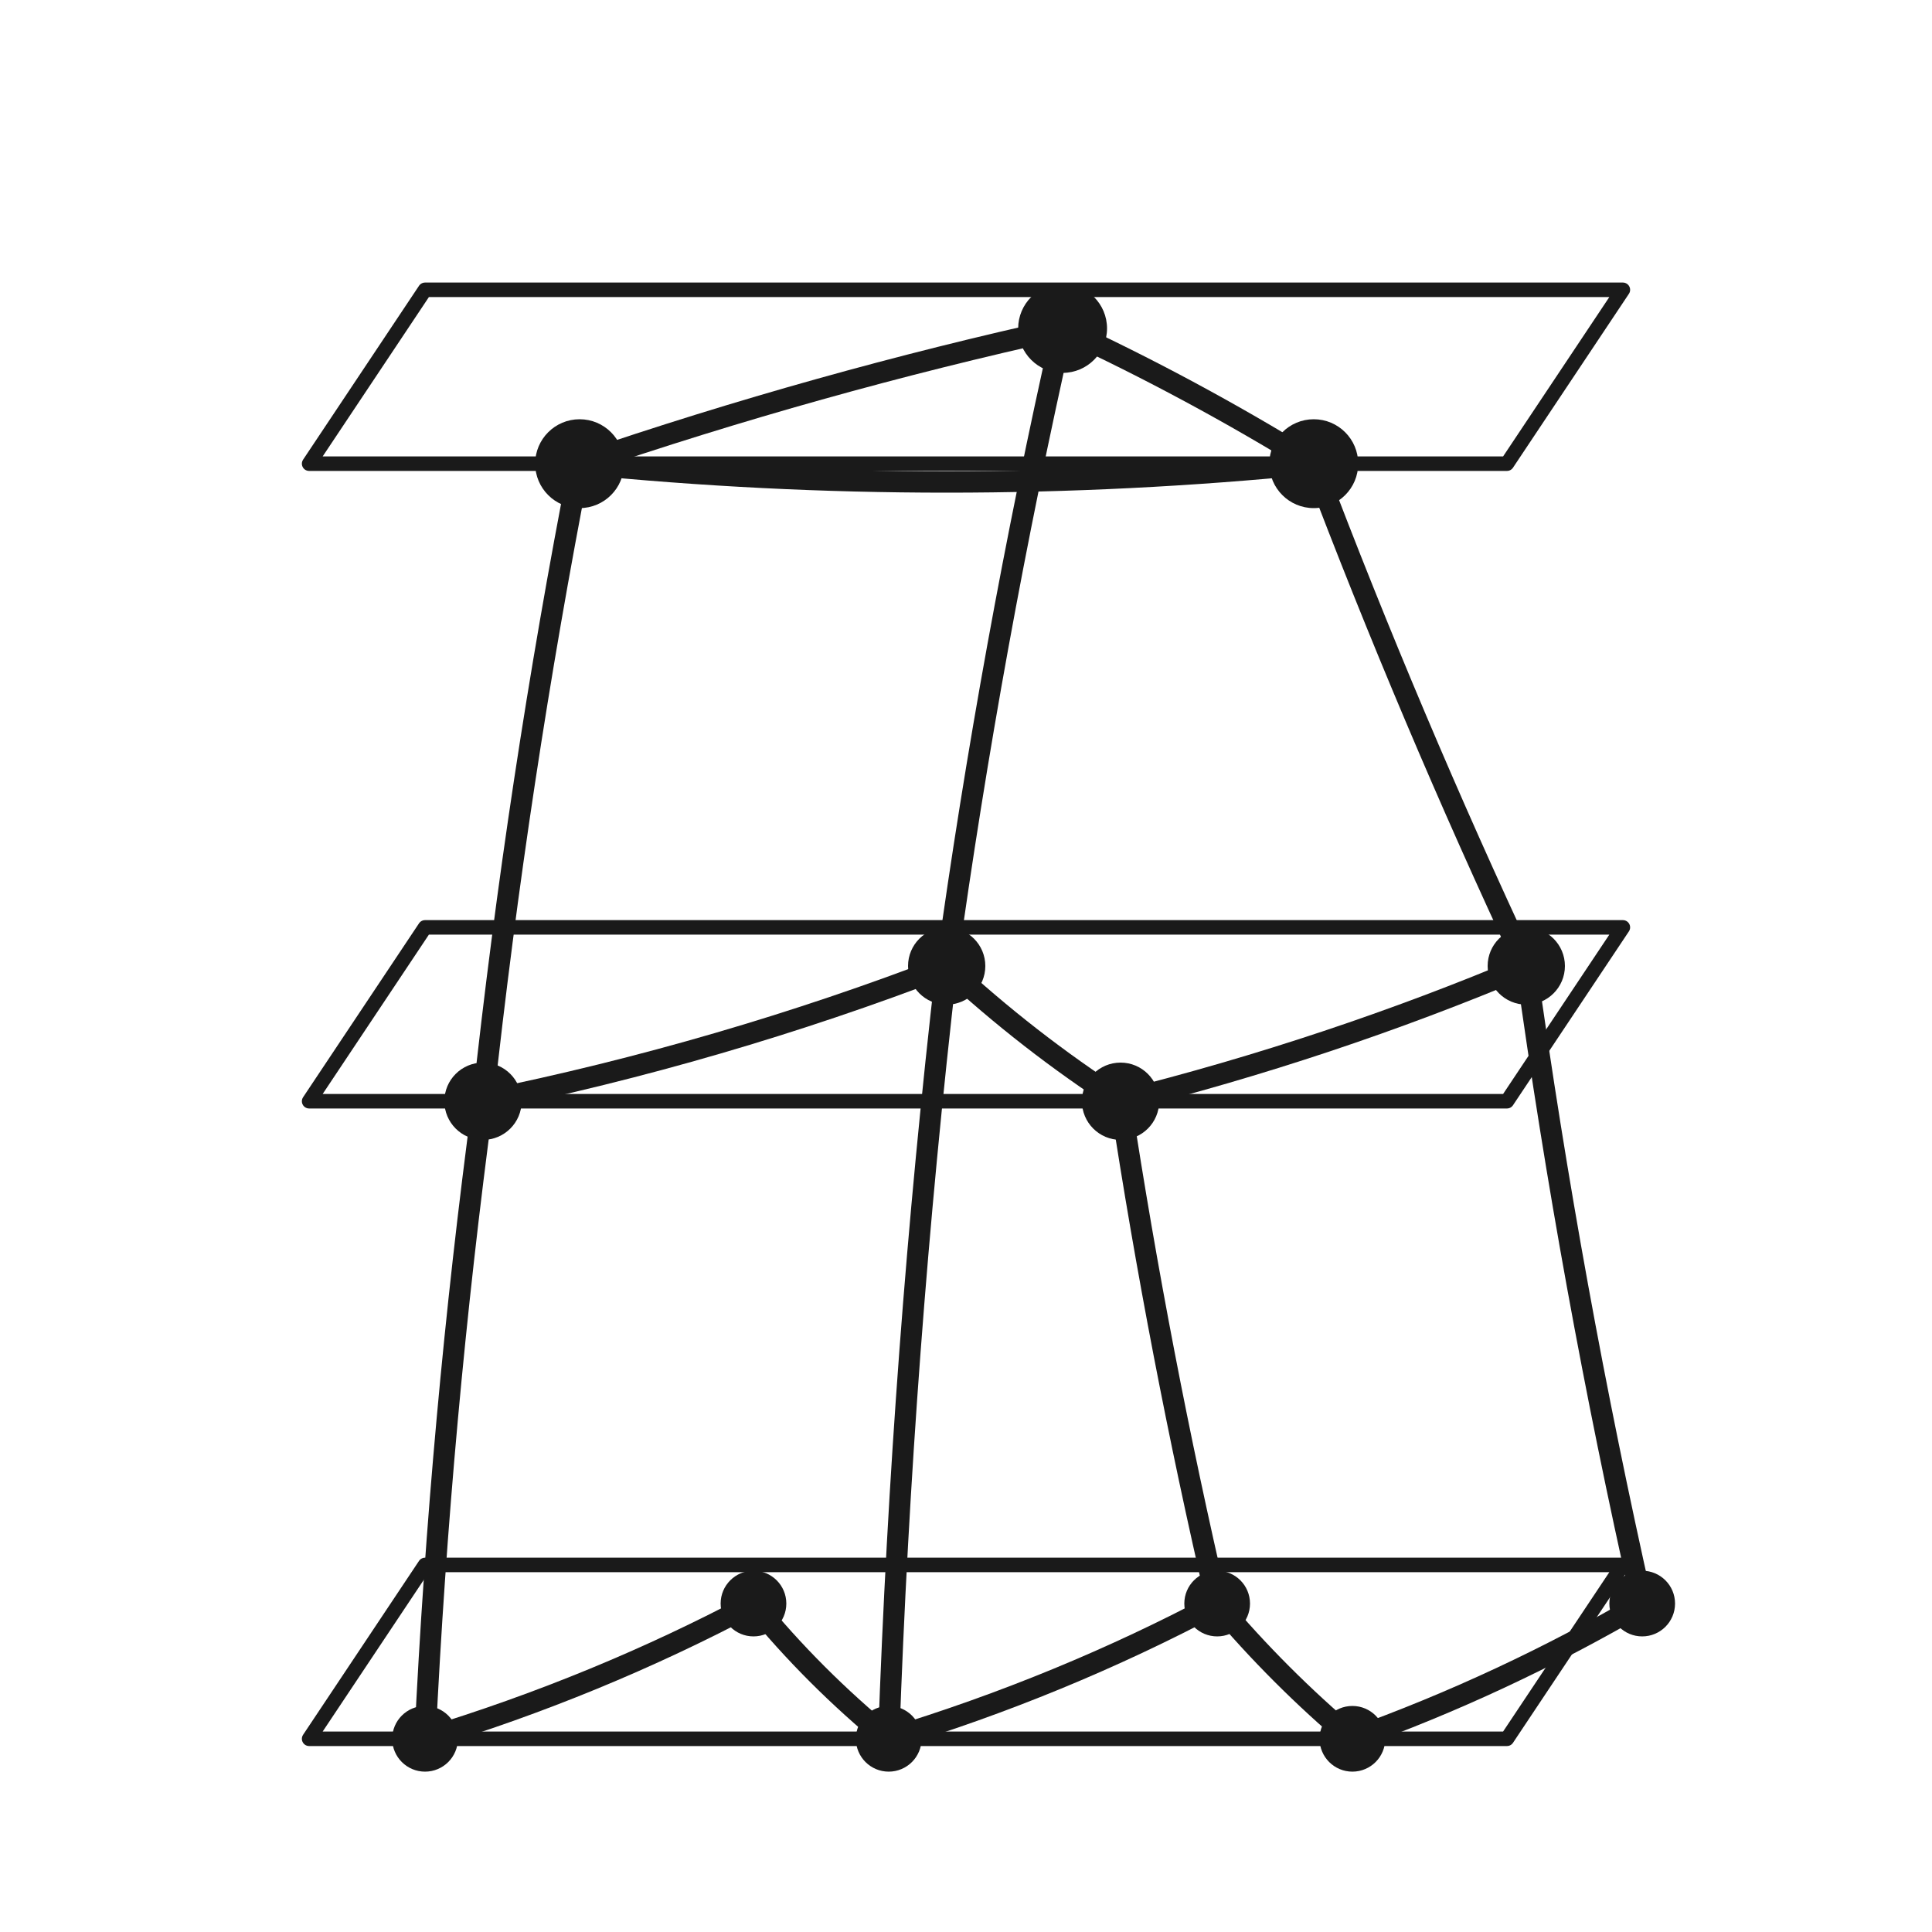
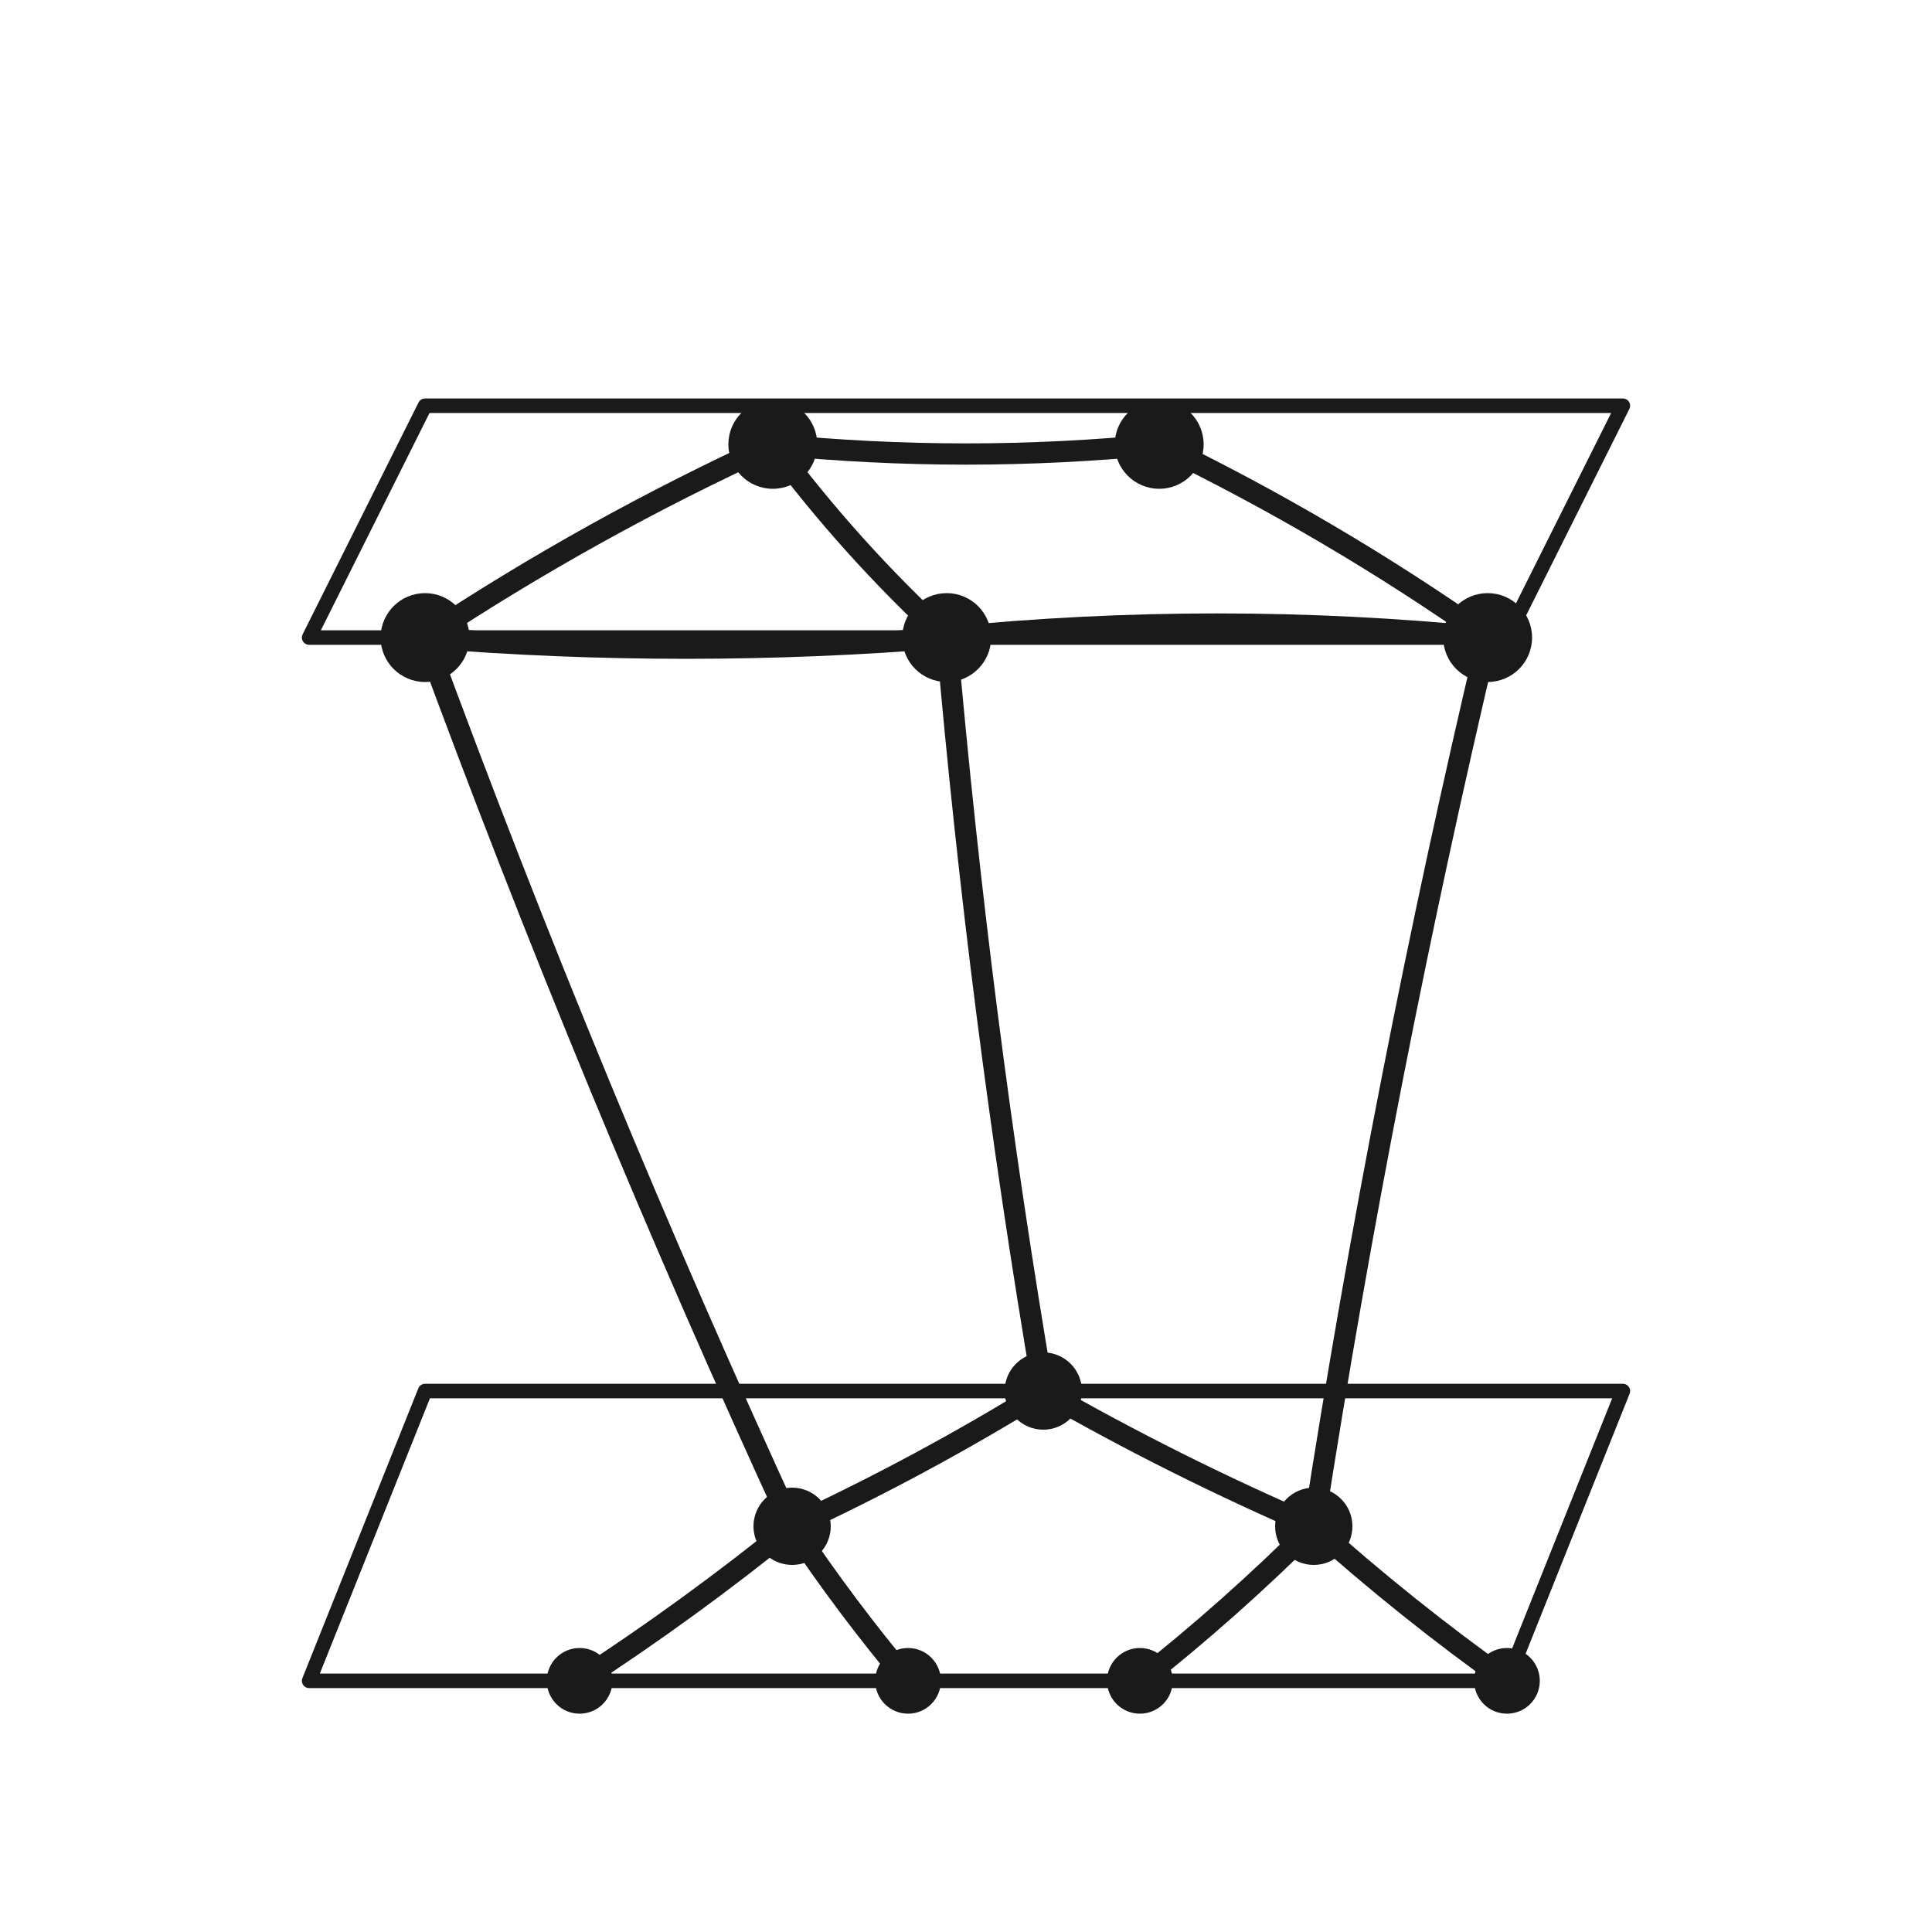
- <svg xmlns="http://www.w3.org/2000/svg" viewBox="0 0 100 100" role="img" aria-label="Networks stacked on three layers">
+ <svg xmlns="http://www.w3.org/2000/svg" viewBox="0 0 100 100" role="img" aria-label="A meshed network above a branching one">
  <g fill="none" stroke="#1a1a1a" stroke-width="1.1" stroke-linecap="round" stroke-linejoin="round">
-     <path d="M16.0,24.0 L22.0,15.0 L84.0,15.0 L78.0,24.0Z" stroke-width="0.75" />
-     <path d="M16.0,57.0 L22.0,48.0 L84.0,48.0 L78.0,57.0Z" stroke-width="0.75" />
-     <path d="M16.0,90.0 L22.0,81.0 L84.0,81.0 L78.0,90.0Z" stroke-width="0.75" />
-     <path d="M30.0,24.0 Q42.3,19.8 55.0,17.0" />
-     <path d="M55.0,17.0 Q61.7,20.1 68.0,24.0" />
-     <path d="M30.0,24.0 Q49.0,25.9 68.0,24.0" />
-     <path d="M25.0,57.0 Q37.3,54.5 49.0,50.0" />
-     <path d="M49.0,50.0 Q53.2,53.9 58.0,57.0" />
-     <path d="M58.0,57.0 Q68.8,54.3 79.0,50.0" />
-     <path d="M22.0,90.0 Q30.9,87.3 39.0,83.0" />
-     <path d="M39.0,83.0 Q42.1,86.8 46.0,90.0" />
-     <path d="M46.0,90.0 Q54.9,87.3 63.0,83.0" />
-     <path d="M63.0,83.0 Q66.2,86.8 70.0,90.0" />
-     <path d="M70.0,90.0 Q77.8,87.2 85.0,83.0" />
-     <path d="M30.0,24.0 Q26.8,40.4 25.0,57.0" />
-     <path d="M55.0,17.0 Q51.3,33.4 49.0,50.0" />
-     <path d="M68.0,24.0 Q73.0,37.2 79.0,50.0" />
-     <path d="M25.0,57.0 Q22.8,73.4 22.0,90.0" />
-     <path d="M49.0,50.0 Q46.7,69.9 46.0,90.0" />
-     <path d="M58.0,57.0 Q60.0,70.1 63.0,83.0" />
-     <path d="M79.0,50.0 Q81.3,66.6 85.0,83.0" />
+     <path d="M16.0,33.0 L22.0,21.0 L84.0,21.0 L78.0,33.0Z" stroke-width="0.75" />
+     <path d="M16.0,87.0 L22.0,72.0 L84.0,72.0 L78.0,87.0Z" stroke-width="0.75" />
+     <path d="M22.0,33.0 Q30.6,27.3 40.0,23.0" />
+     <path d="M40.0,23.0 Q50.0,24.0 60.0,23.0" />
+     <path d="M60.0,23.0 Q68.9,27.3 77.0,33.0" />
+     <path d="M77.0,33.0 Q63.0,31.6 49.0,33.0" />
+     <path d="M49.0,33.0 Q35.5,34.1 22.0,33.0" />
+     <path d="M40.0,23.0 Q44.0,28.4 49.0,33.0" />
+     <path d="M22.0,33.0 Q30.6,56.4 41.0,79.0" />
+     <path d="M49.0,33.0 Q50.7,52.6 54.0,72.0" />
+     <path d="M77.0,33.0 Q71.6,55.8 68.0,79.0" />
+     <path d="M54.0,72.0 Q47.7,75.9 41.0,79.0" />
+     <path d="M54.0,72.0 Q60.8,75.9 68.0,79.0" />
+     <path d="M41.0,79.0 Q35.7,83.3 30.0,87.0" />
+     <path d="M41.0,79.0 Q43.8,83.2 47.0,87.0" />
+     <path d="M68.0,79.0 Q63.7,83.3 59.0,87.0" />
+     <path d="M68.0,79.0 Q72.8,83.3 78.0,87.0" />
  </g>
-   <circle cx="30.0" cy="24.0" r="2.3" fill="#1a1a1a" />
-   <circle cx="55.0" cy="17.0" r="2.3" fill="#1a1a1a" />
-   <circle cx="68.0" cy="24.0" r="2.3" fill="#1a1a1a" />
-   <circle cx="25.0" cy="57.0" r="2.0" fill="#1a1a1a" />
-   <circle cx="49.0" cy="50.0" r="2.0" fill="#1a1a1a" />
-   <circle cx="58.0" cy="57.0" r="2.0" fill="#1a1a1a" />
-   <circle cx="79.0" cy="50.0" r="2.0" fill="#1a1a1a" />
-   <circle cx="22.0" cy="90.0" r="1.7" fill="#1a1a1a" />
-   <circle cx="39.0" cy="83.0" r="1.7" fill="#1a1a1a" />
-   <circle cx="46.0" cy="90.0" r="1.7" fill="#1a1a1a" />
-   <circle cx="63.0" cy="83.0" r="1.7" fill="#1a1a1a" />
-   <circle cx="70.0" cy="90.0" r="1.7" fill="#1a1a1a" />
-   <circle cx="85.0" cy="83.0" r="1.7" fill="#1a1a1a" />
+   <circle cx="22.0" cy="33.0" r="2.3" fill="#1a1a1a" />
+   <circle cx="40.0" cy="23.0" r="2.3" fill="#1a1a1a" />
+   <circle cx="60.0" cy="23.0" r="2.3" fill="#1a1a1a" />
+   <circle cx="77.0" cy="33.0" r="2.3" fill="#1a1a1a" />
+   <circle cx="49.0" cy="33.0" r="2.3" fill="#1a1a1a" />
+   <circle cx="54.0" cy="72.0" r="2.0" fill="#1a1a1a" />
+   <circle cx="41.0" cy="79.0" r="2.0" fill="#1a1a1a" />
+   <circle cx="68.0" cy="79.0" r="2.0" fill="#1a1a1a" />
+   <circle cx="30.0" cy="87.0" r="1.7" fill="#1a1a1a" />
+   <circle cx="47.0" cy="87.0" r="1.7" fill="#1a1a1a" />
+   <circle cx="59.0" cy="87.0" r="1.7" fill="#1a1a1a" />
+   <circle cx="78.0" cy="87.0" r="1.7" fill="#1a1a1a" />
</svg>
